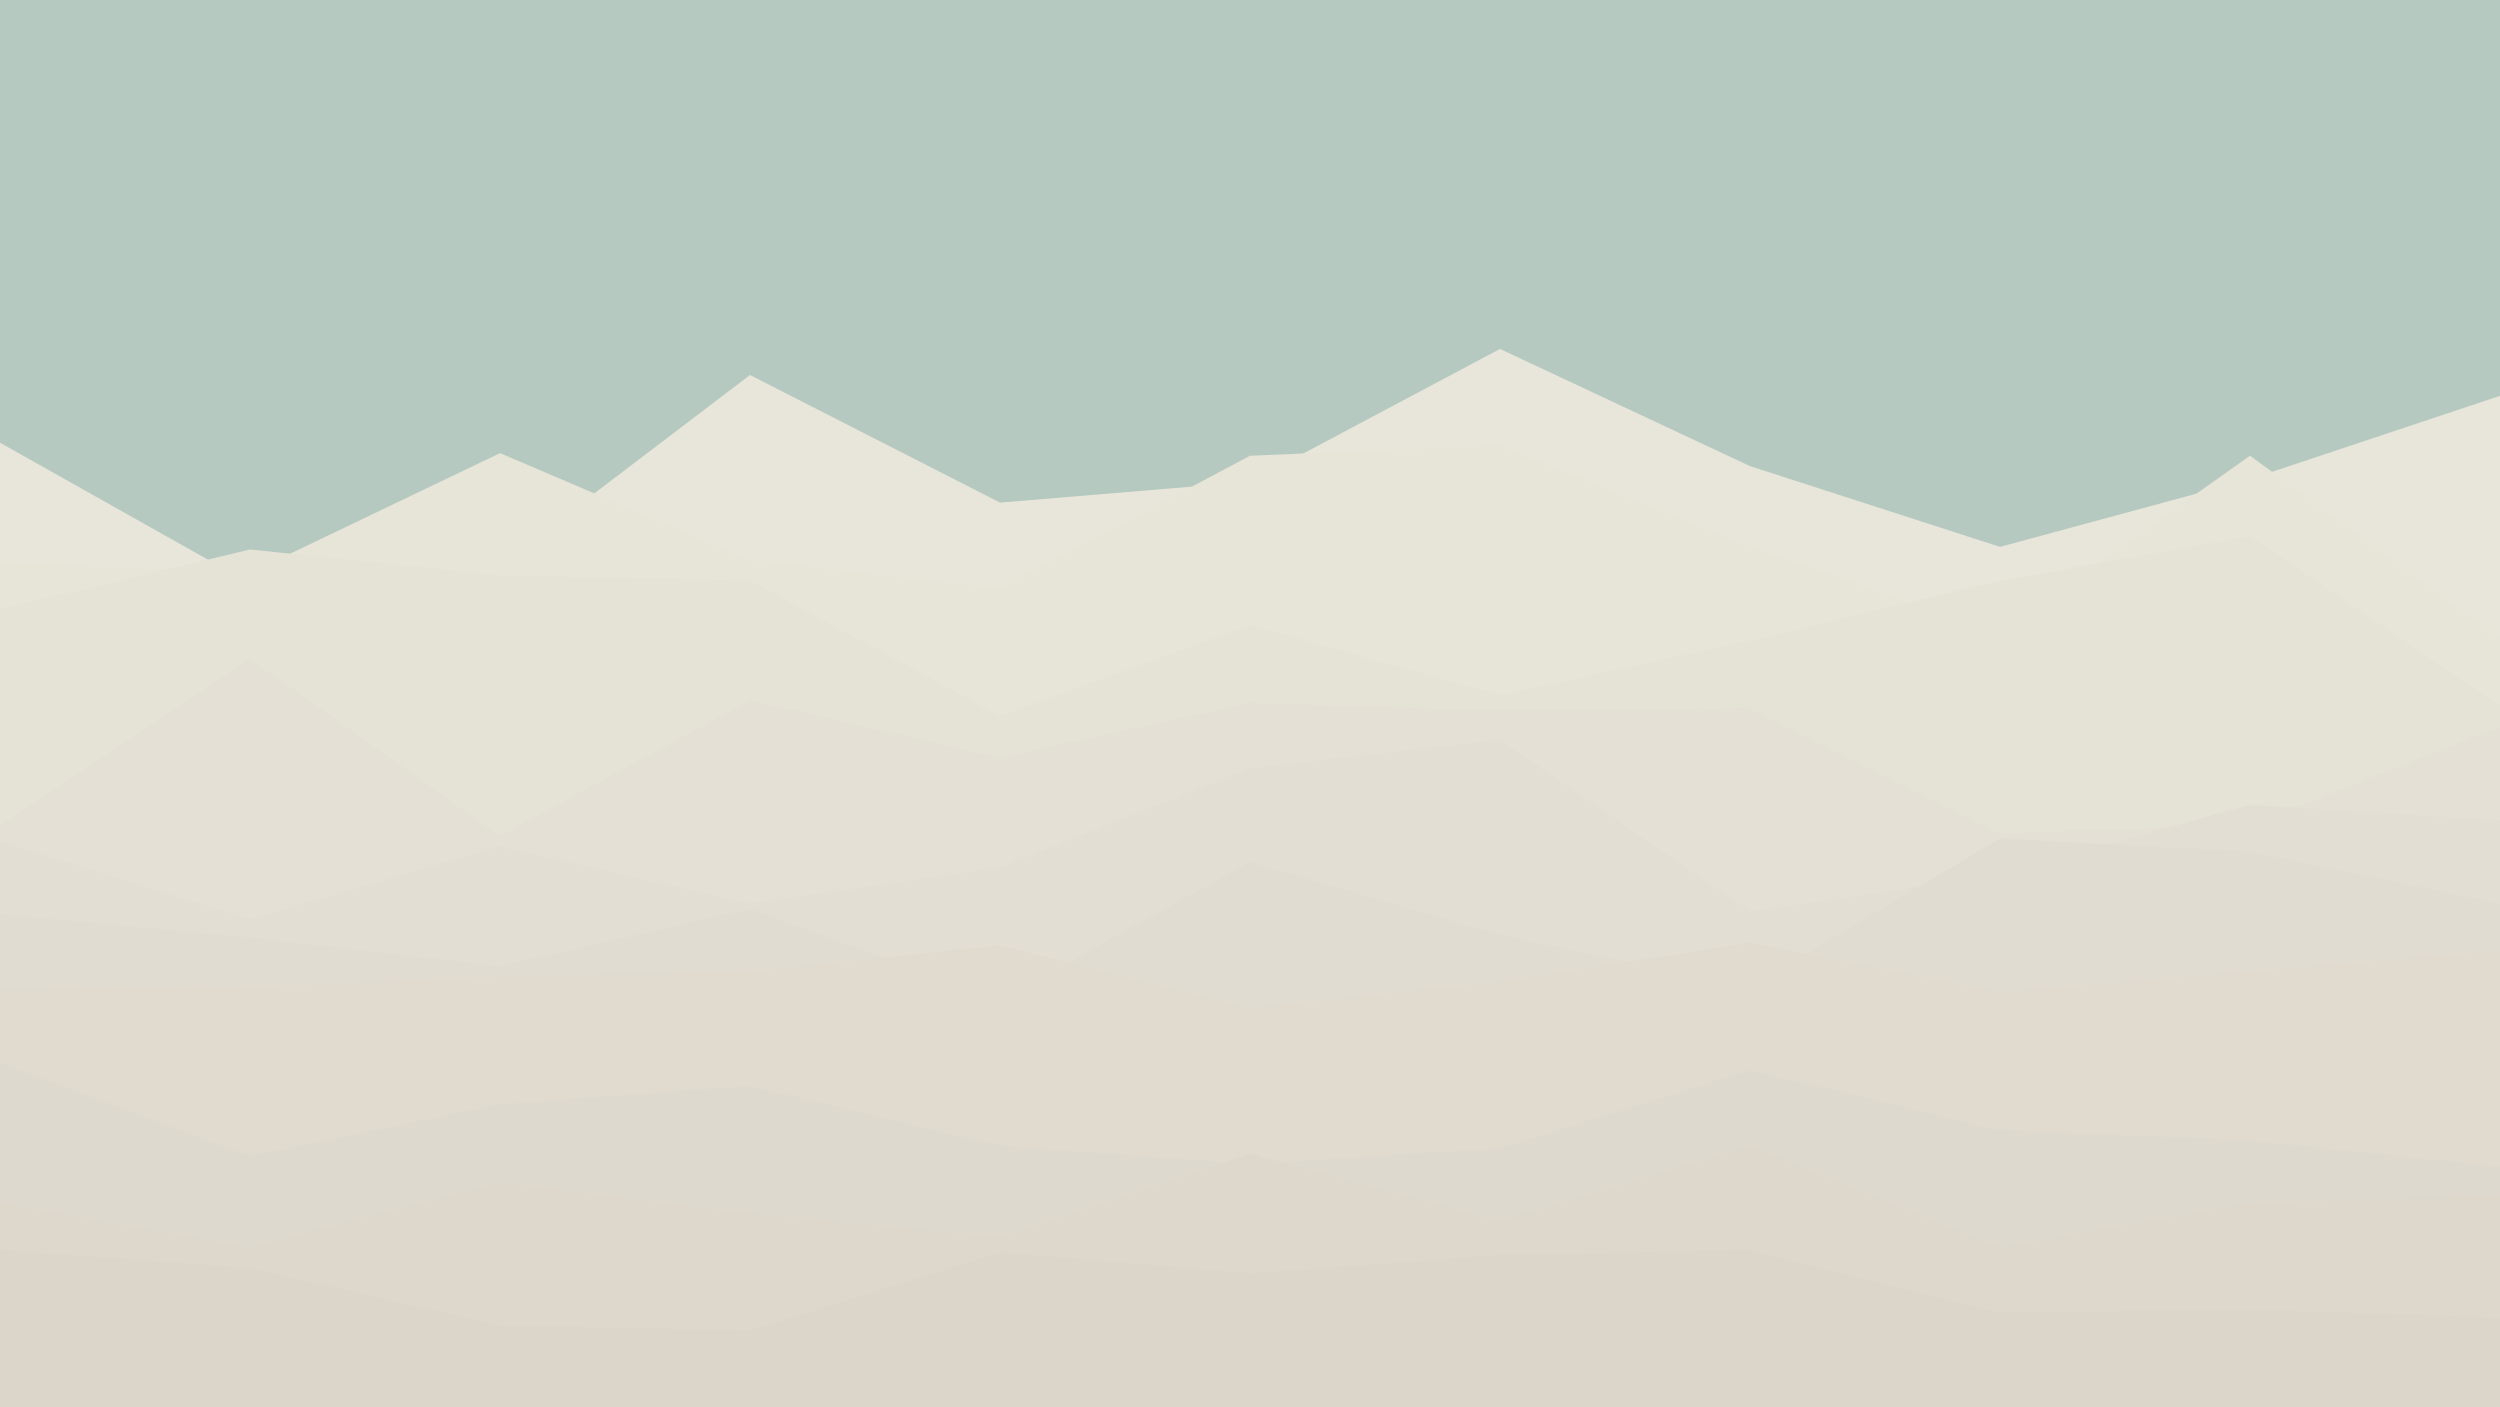
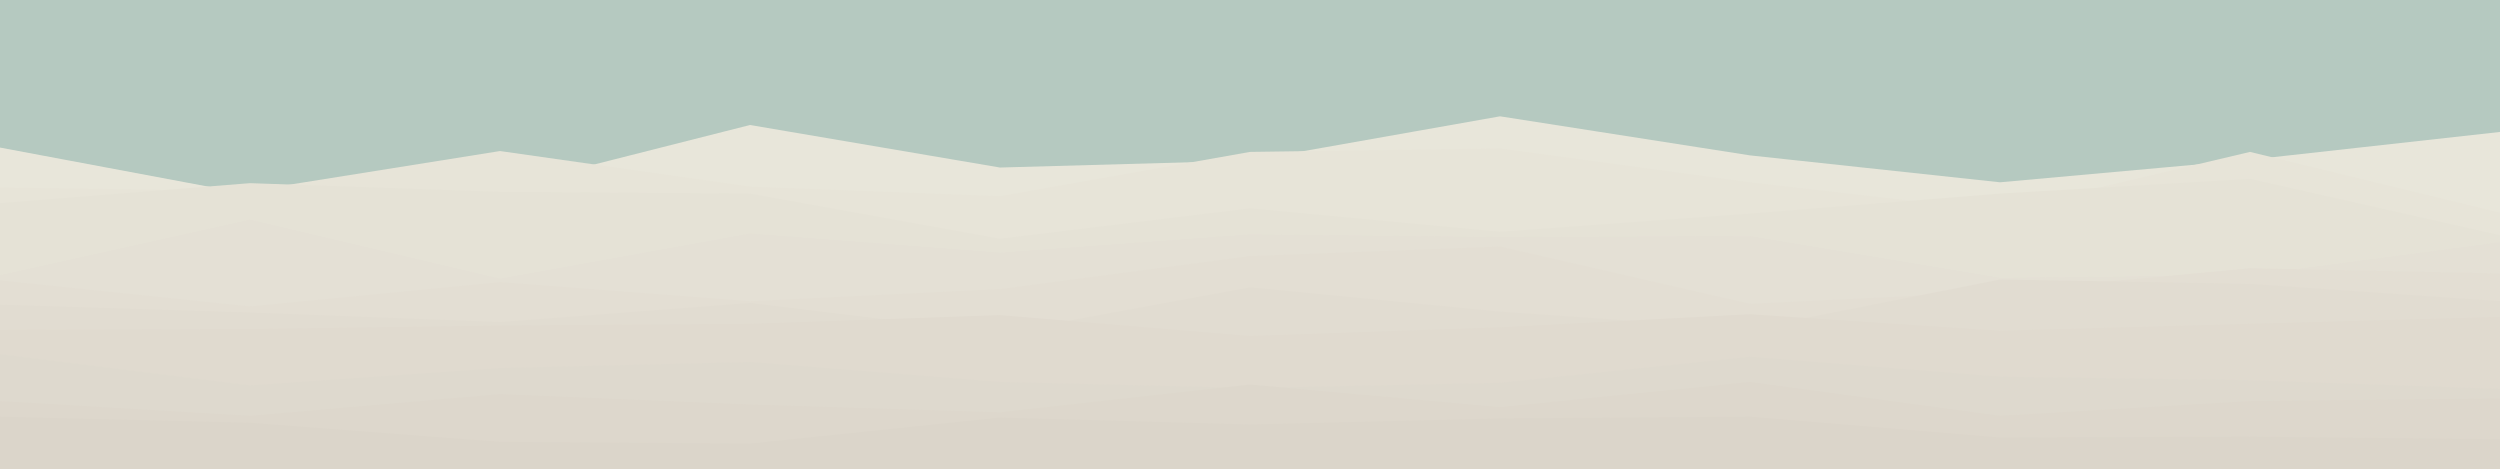
- <svg xmlns="http://www.w3.org/2000/svg" id="visual" viewBox="0 0 960 540" width="960" height="540" version="1.1">
+ <svg xmlns="http://www.w3.org/2000/svg" id="visual" viewBox="0 0 960 540" width="960" height="180" preserveAspectRatio="none" version="1.1">
  <rect x="0" y="0" width="960" height="540" fill="#B5C9C0" />
  <path d="M0 170L96 224L192 217L288 144L384 193L480 185L576 134L672 179L768 210L864 184L960 152L960 541L864 541L768 541L672 541L576 541L480 541L384 541L288 541L192 541L96 541L0 541Z" fill="#e8e6da" />
  <path d="M0 216L96 220L192 174L288 215L384 226L480 175L576 171L672 210L768 243L864 175L960 245L960 541L864 541L768 541L672 541L576 541L480 541L384 541L288 541L192 541L96 541L0 541Z" fill="#e7e4d8" />
  <path d="M0 234L96 211L192 221L288 223L384 275L480 240L576 267L672 246L768 223L864 206L960 271L960 541L864 541L768 541L672 541L576 541L480 541L384 541L288 541L192 541L96 541L0 541Z" fill="#e5e2d6" />
  <path d="M0 317L96 253L192 321L288 269L384 291L480 270L576 273L672 272L768 320L864 317L960 279L960 541L864 541L768 541L672 541L576 541L480 541L384 541L288 541L192 541L96 541L0 541Z" fill="#e4e0d5" />
  <path d="M0 323L96 353L192 325L288 347L384 333L480 295L576 284L672 350L768 336L864 309L960 315L960 541L864 541L768 541L672 541L576 541L480 541L384 541L288 541L192 541L96 541L0 541Z" fill="#e3ded3" />
  <path d="M0 351L96 360L192 371L288 349L384 384L480 331L576 359L672 379L768 322L864 327L960 347L960 541L864 541L768 541L672 541L576 541L480 541L384 541L288 541L192 541L96 541L0 541Z" fill="#e1dcd1" />
  <path d="M0 380L96 379L192 375L288 373L384 363L480 387L576 377L672 362L768 381L864 373L960 365L960 541L864 541L768 541L672 541L576 541L480 541L384 541L288 541L192 541L96 541L0 541Z" fill="#e0dacf" />
  <path d="M0 408L96 444L192 424L288 417L384 440L480 447L576 441L672 411L768 434L864 438L960 448L960 541L864 541L768 541L672 541L576 541L480 541L384 541L288 541L192 541L96 541L0 541Z" fill="#ded9ce" />
  <path d="M0 462L96 479L192 454L288 466L384 475L480 443L576 469L672 440L768 479L864 462L960 459L960 541L864 541L768 541L672 541L576 541L480 541L384 541L288 541L192 541L96 541L0 541Z" fill="#ddd7cc" />
  <path d="M0 480L96 487L192 509L288 511L384 481L480 489L576 482L672 480L768 504L864 503L960 506L960 541L864 541L768 541L672 541L576 541L480 541L384 541L288 541L192 541L96 541L0 541Z" fill="#dbd5ca" />
</svg>
